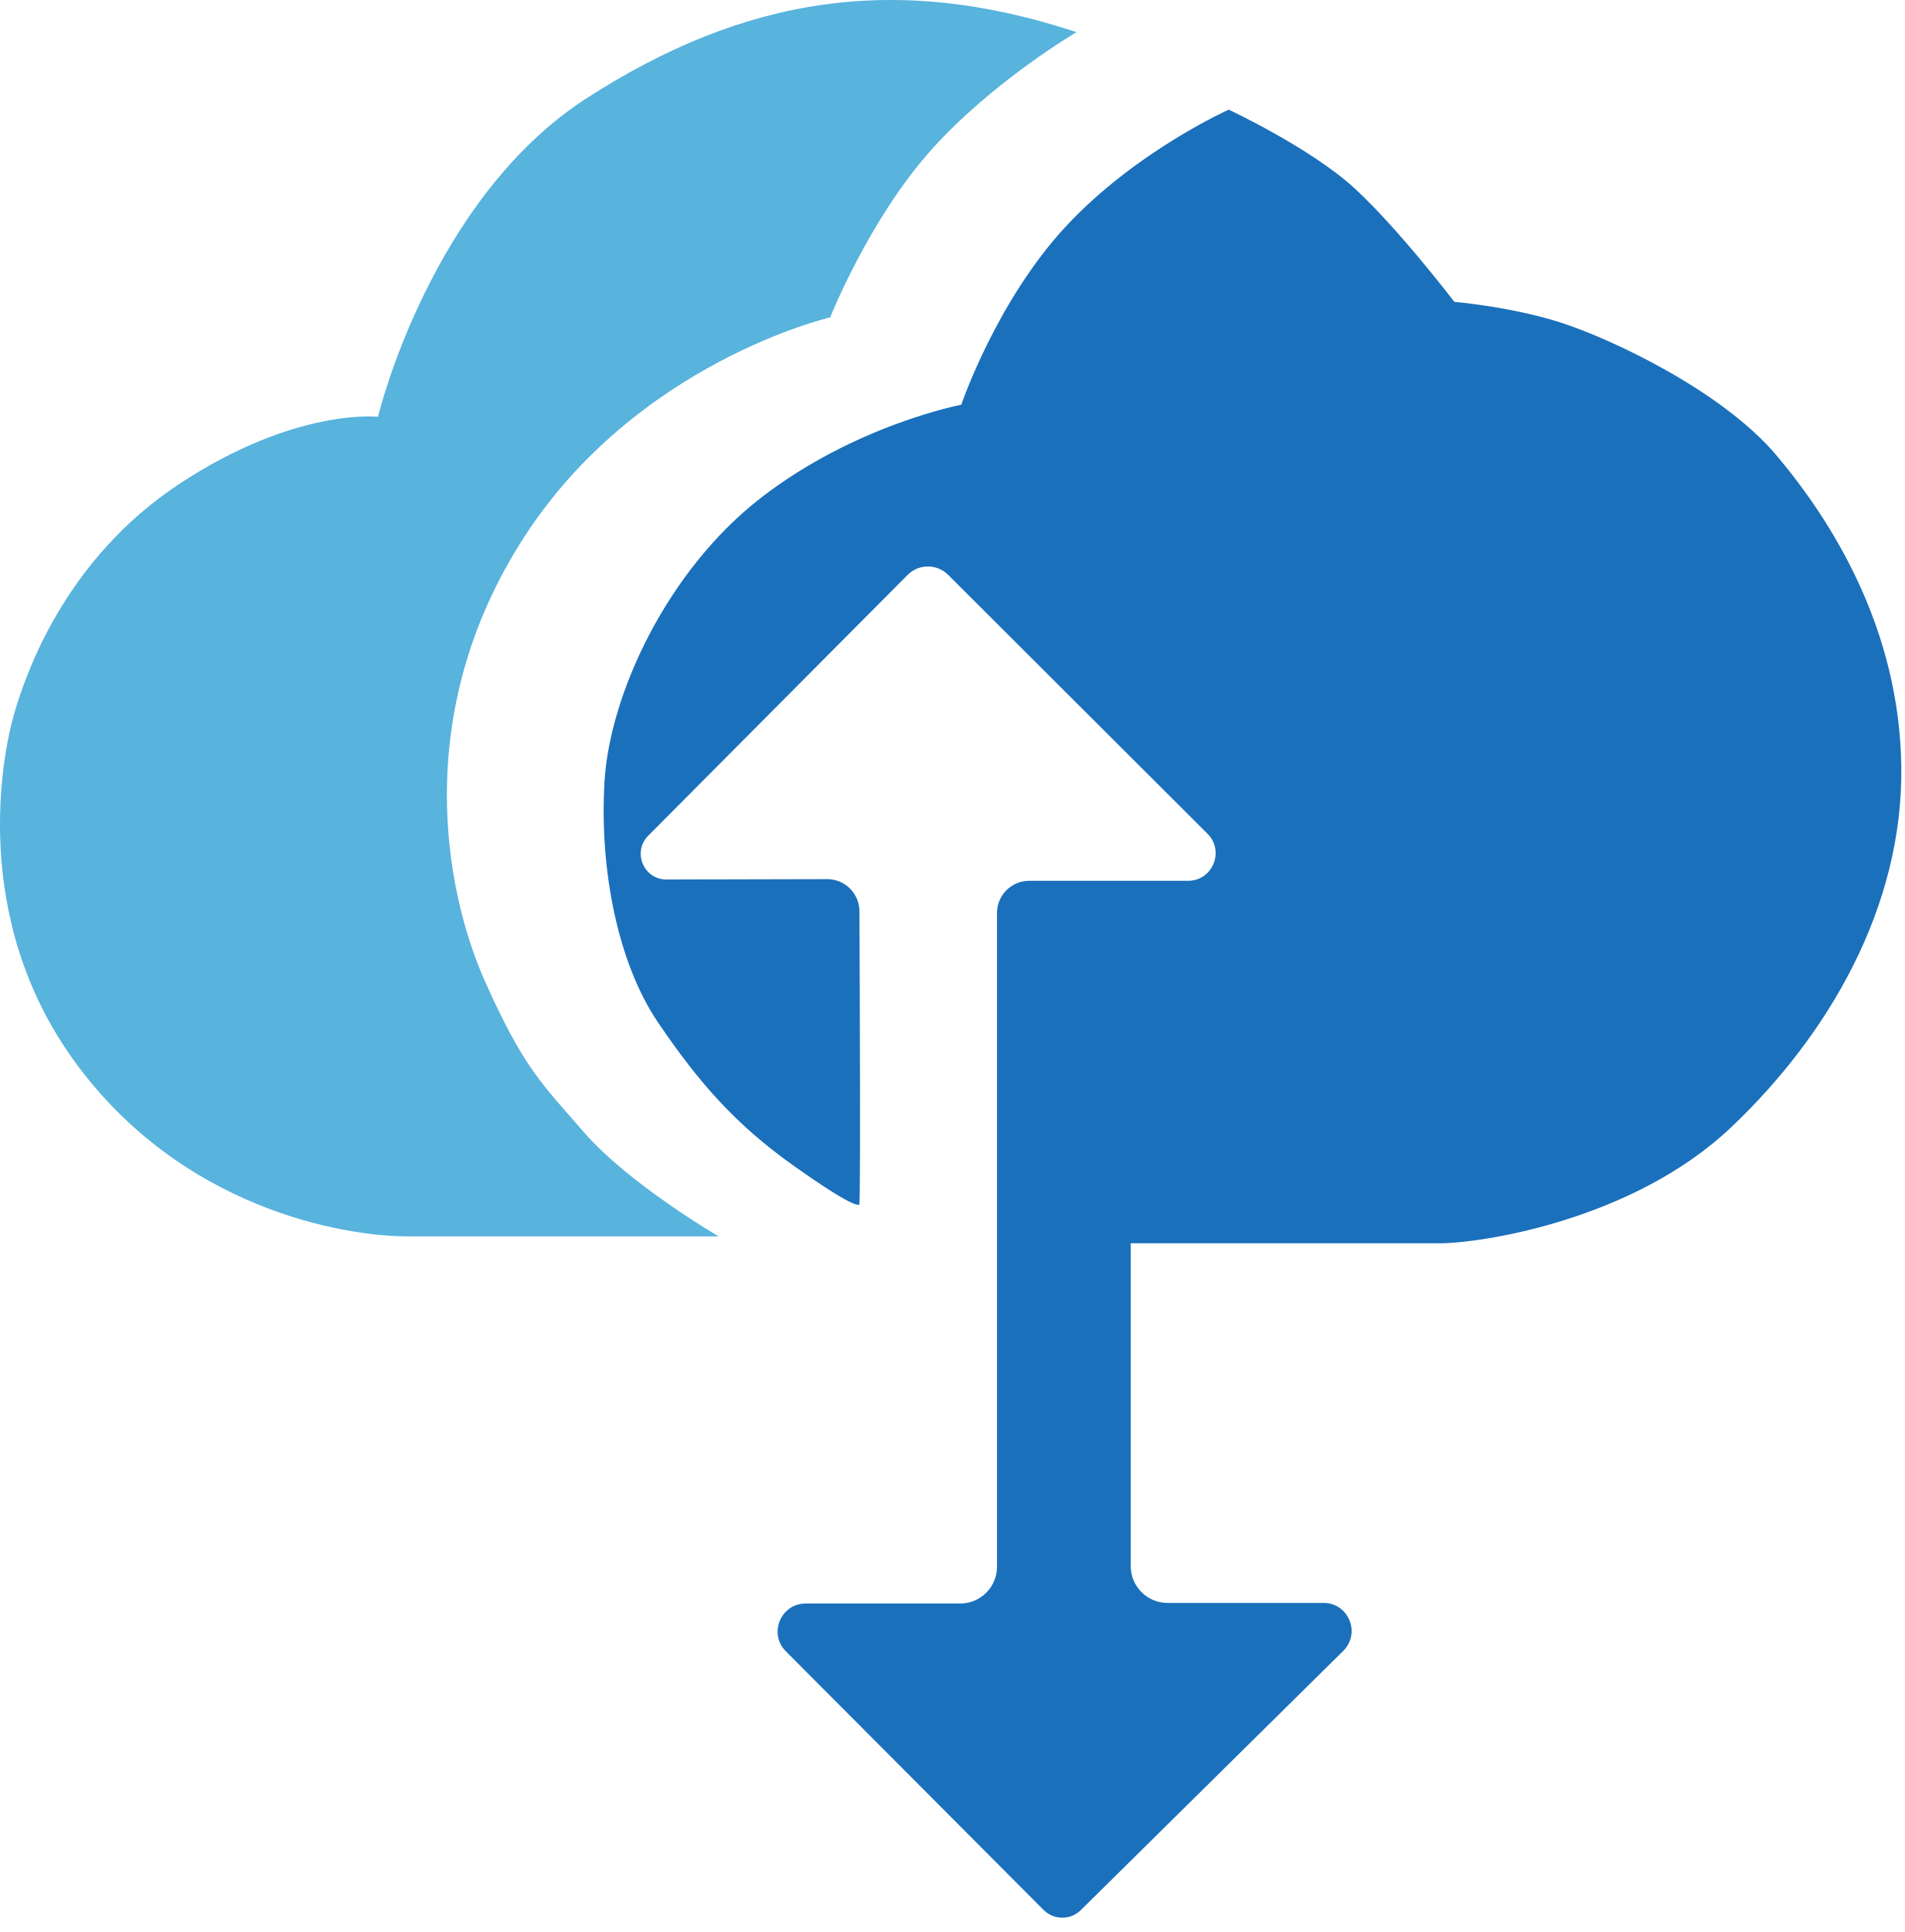
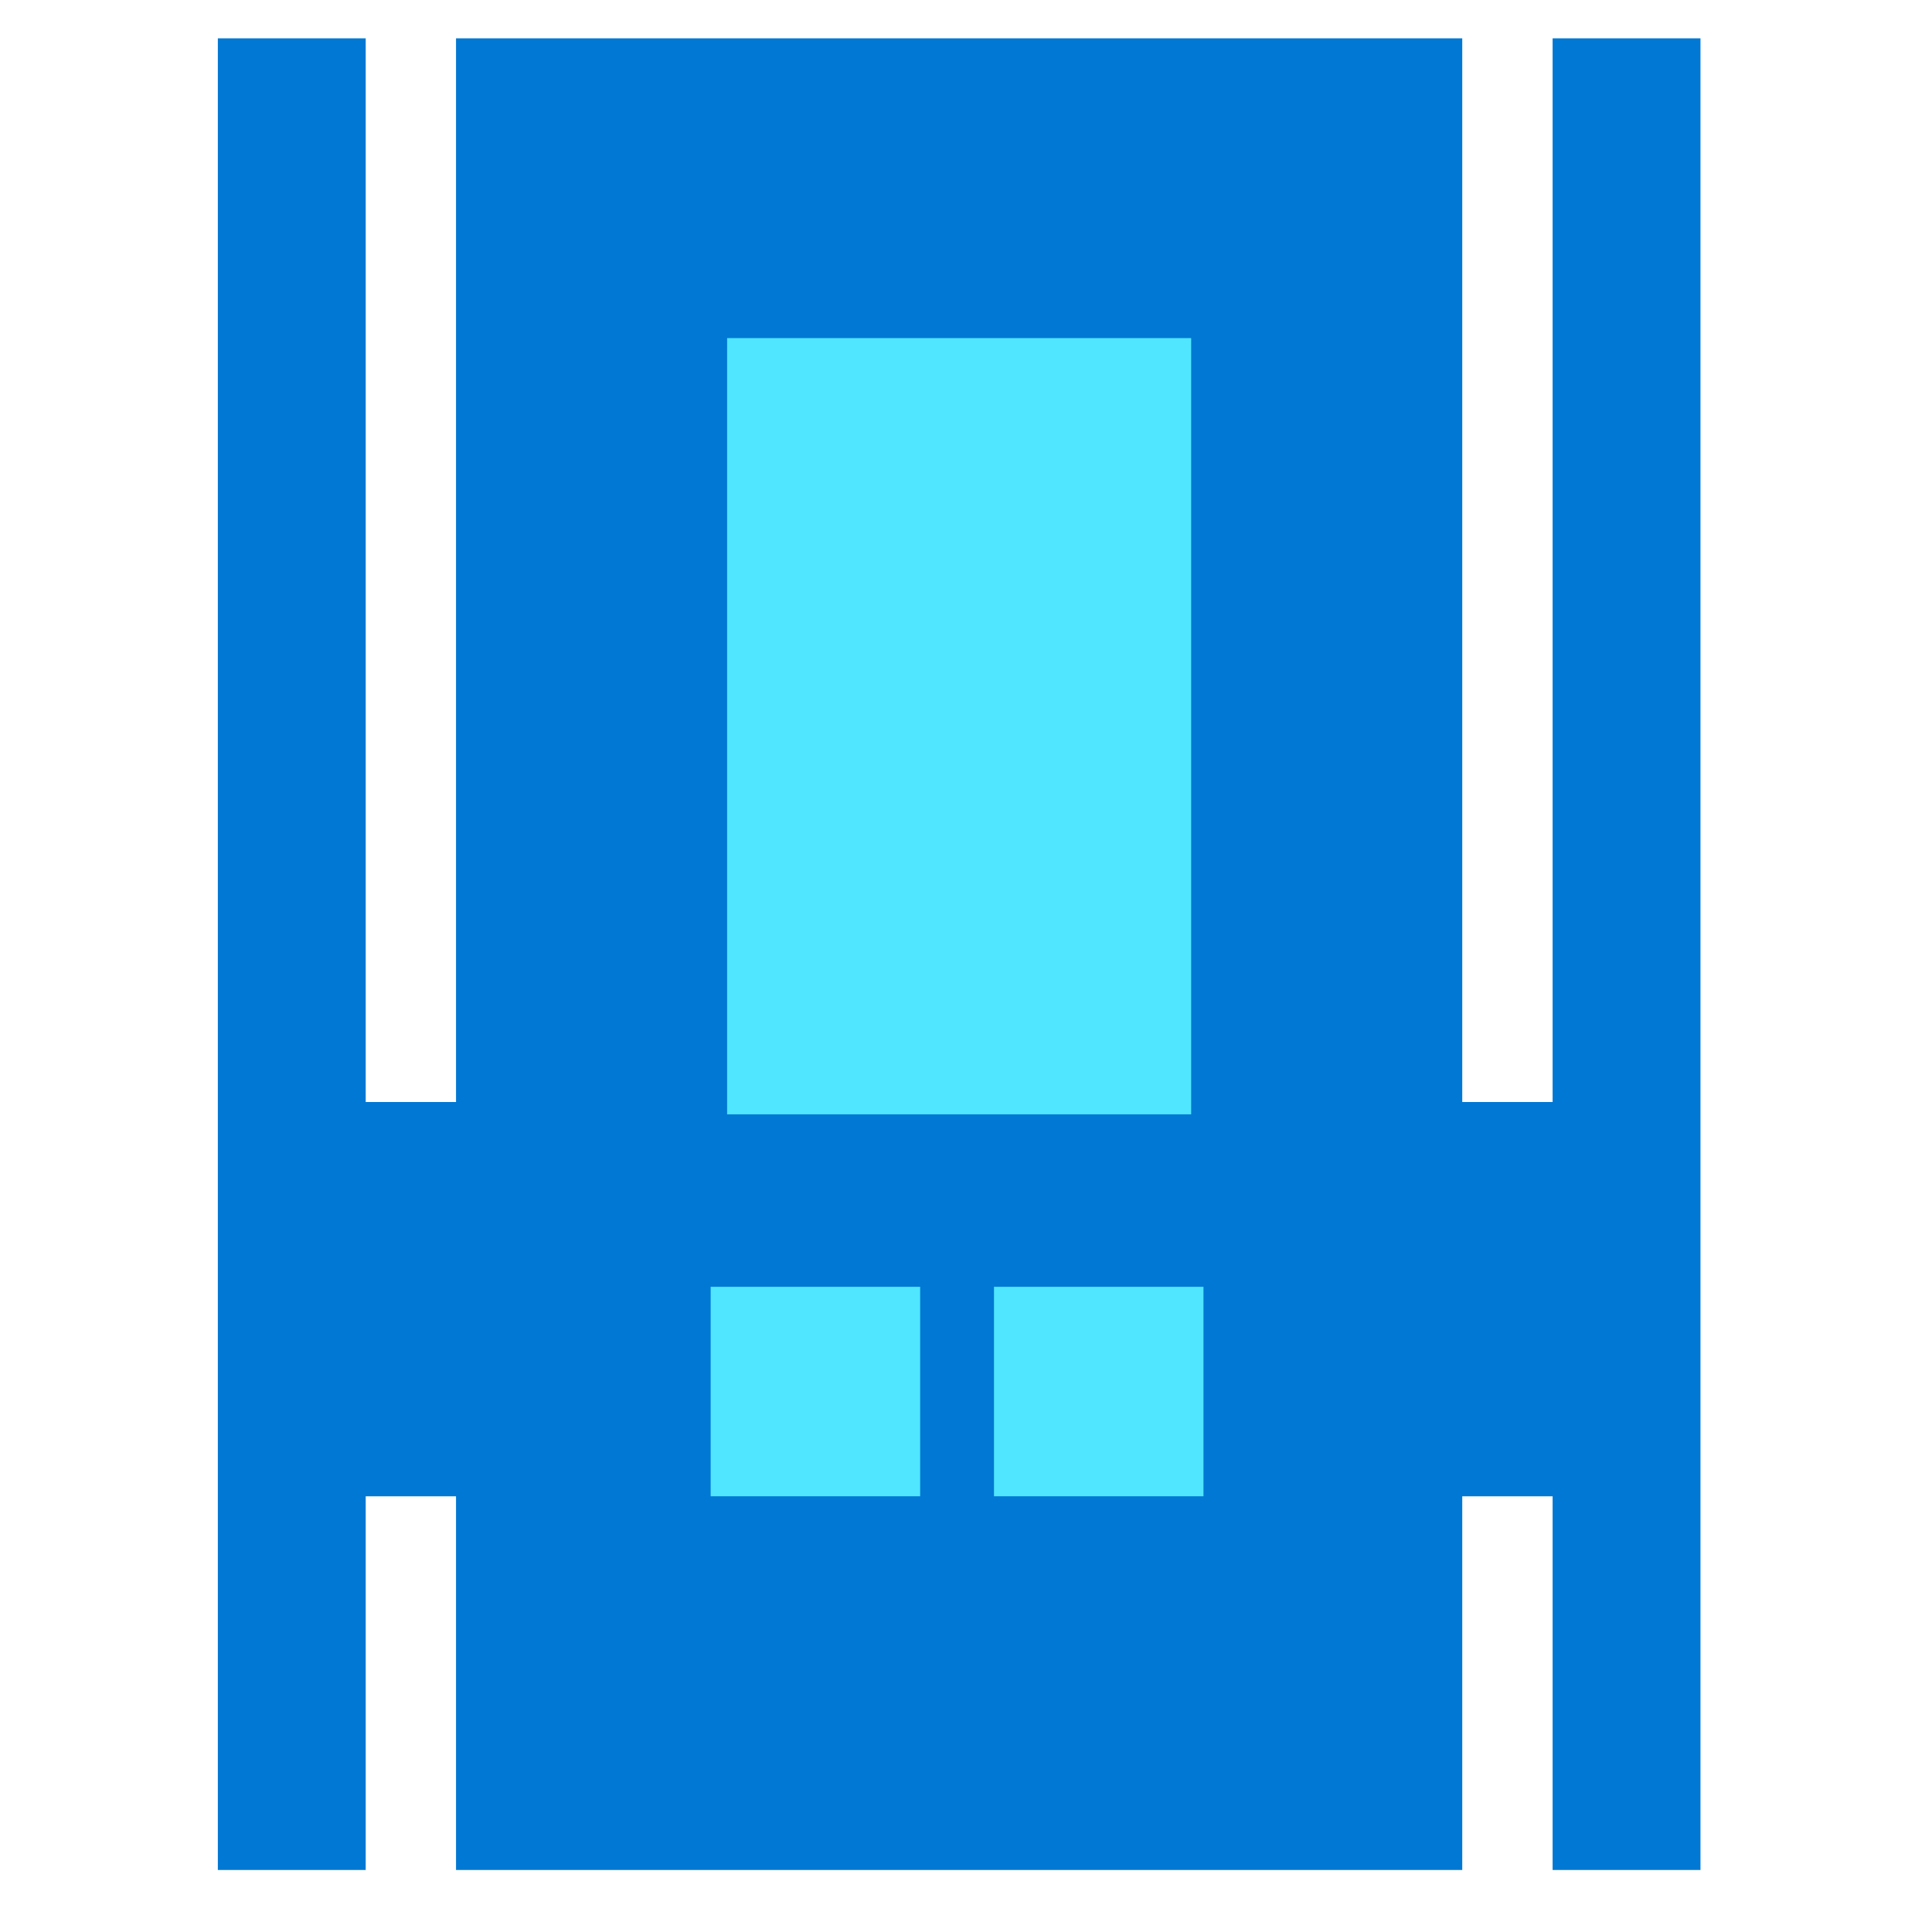
- <svg xmlns="http://www.w3.org/2000/svg" viewBox="0 0 69 70">
-   <path d="M44.517 3.973s-3.362 1.504-5.889 4.218c-2.527 2.715-3.8 6.473-3.8 6.473s-3.842.731-7.246 3.363c-3.404 2.631-5.492 7.12-5.68 10.294-.188 3.174.48 6.578 1.942 8.729 1.462 2.151 2.777 3.675 4.928 5.199 2.151 1.525 2.297 1.399 2.36 1.399.05 0 .02-7.659.006-10.635a1.166 1.166 0 0 0-1.169-1.16l-5.82.013c-.83.002-1.248-.999-.663-1.587l9.398-9.449a1.038 1.038 0 0 1 1.468-.002l9.397 9.38c.63.629.185 1.705-.705 1.705h-5.756c-.644 0-1.166.522-1.166 1.166v23.687c0 .736-.596 1.332-1.332 1.332h-5.599c-.903 0-1.357 1.092-.719 1.732l9.337 9.37a.958.958 0 0 0 1.352.005l9.506-9.39c.646-.638.194-1.738-.713-1.738H42.3a1.332 1.332 0 0 1-1.332-1.332V45.047H52.16c1.461 0 6.984-.814 10.555-4.197 3.571-3.383 6.234-8.018 6.171-13.061-.063-5.043-2.537-8.927-4.51-11.276-1.974-2.35-5.986-4.227-7.79-4.813-1.796-.585-3.894-.763-3.894-.763s-2.005-2.631-3.602-4.103-4.573-2.861-4.573-2.861" fill="#1B70BC" />
-   <path d="M39.005 1.164s-3.08 1.807-5.305 4.312c-2.224 2.506-3.623 6.024-3.623 6.024s-7.016 1.62-11.119 8.01c-4.103 6.388-2.808 12.851-1.4 16.015 1.41 3.163 2.055 3.718 3.593 5.492 1.628 1.88 4.886 3.78 4.886 3.78H14.793c-2.413 0-8.207-1.034-12.06-6.297C-1.12 33.238.102 27.287.508 25.878c.408-1.41 1.817-5.607 6.016-8.363 4.196-2.757 7.171-2.413 7.171-2.413s1.88-7.893 7.58-11.557C26.977-.12 32.46-.997 39.005 1.165" fill="#58B3DD" />
+ <svg xmlns="http://www.w3.org/2000/svg" viewBox="0 0 49 49">
+   <path d="M9.275 47.427V.972h-3.75v46.455h3.75zM43.128 47.427V.972h-3.75v46.455h3.75z" fill="#0078D4" />
+   <path d="M41.149 27.95H6.567v9.999H41.15v-10z" fill="#0078D4" />
+   <path d="M35.523 1.596H13.65v43.747h21.874V1.596z" fill="#50E6FF" />
+   <path d="M11.566.972v46.455h25.52V.972h-25.52zm6.875 7.603h11.77v19.687h-11.77V8.575zm4.896 29.374h-5.313v-5.313h5.313v5.313zm7.187 0H25.21v-5.313h5.313v5.313z" fill="#0078D4" />
</svg>
